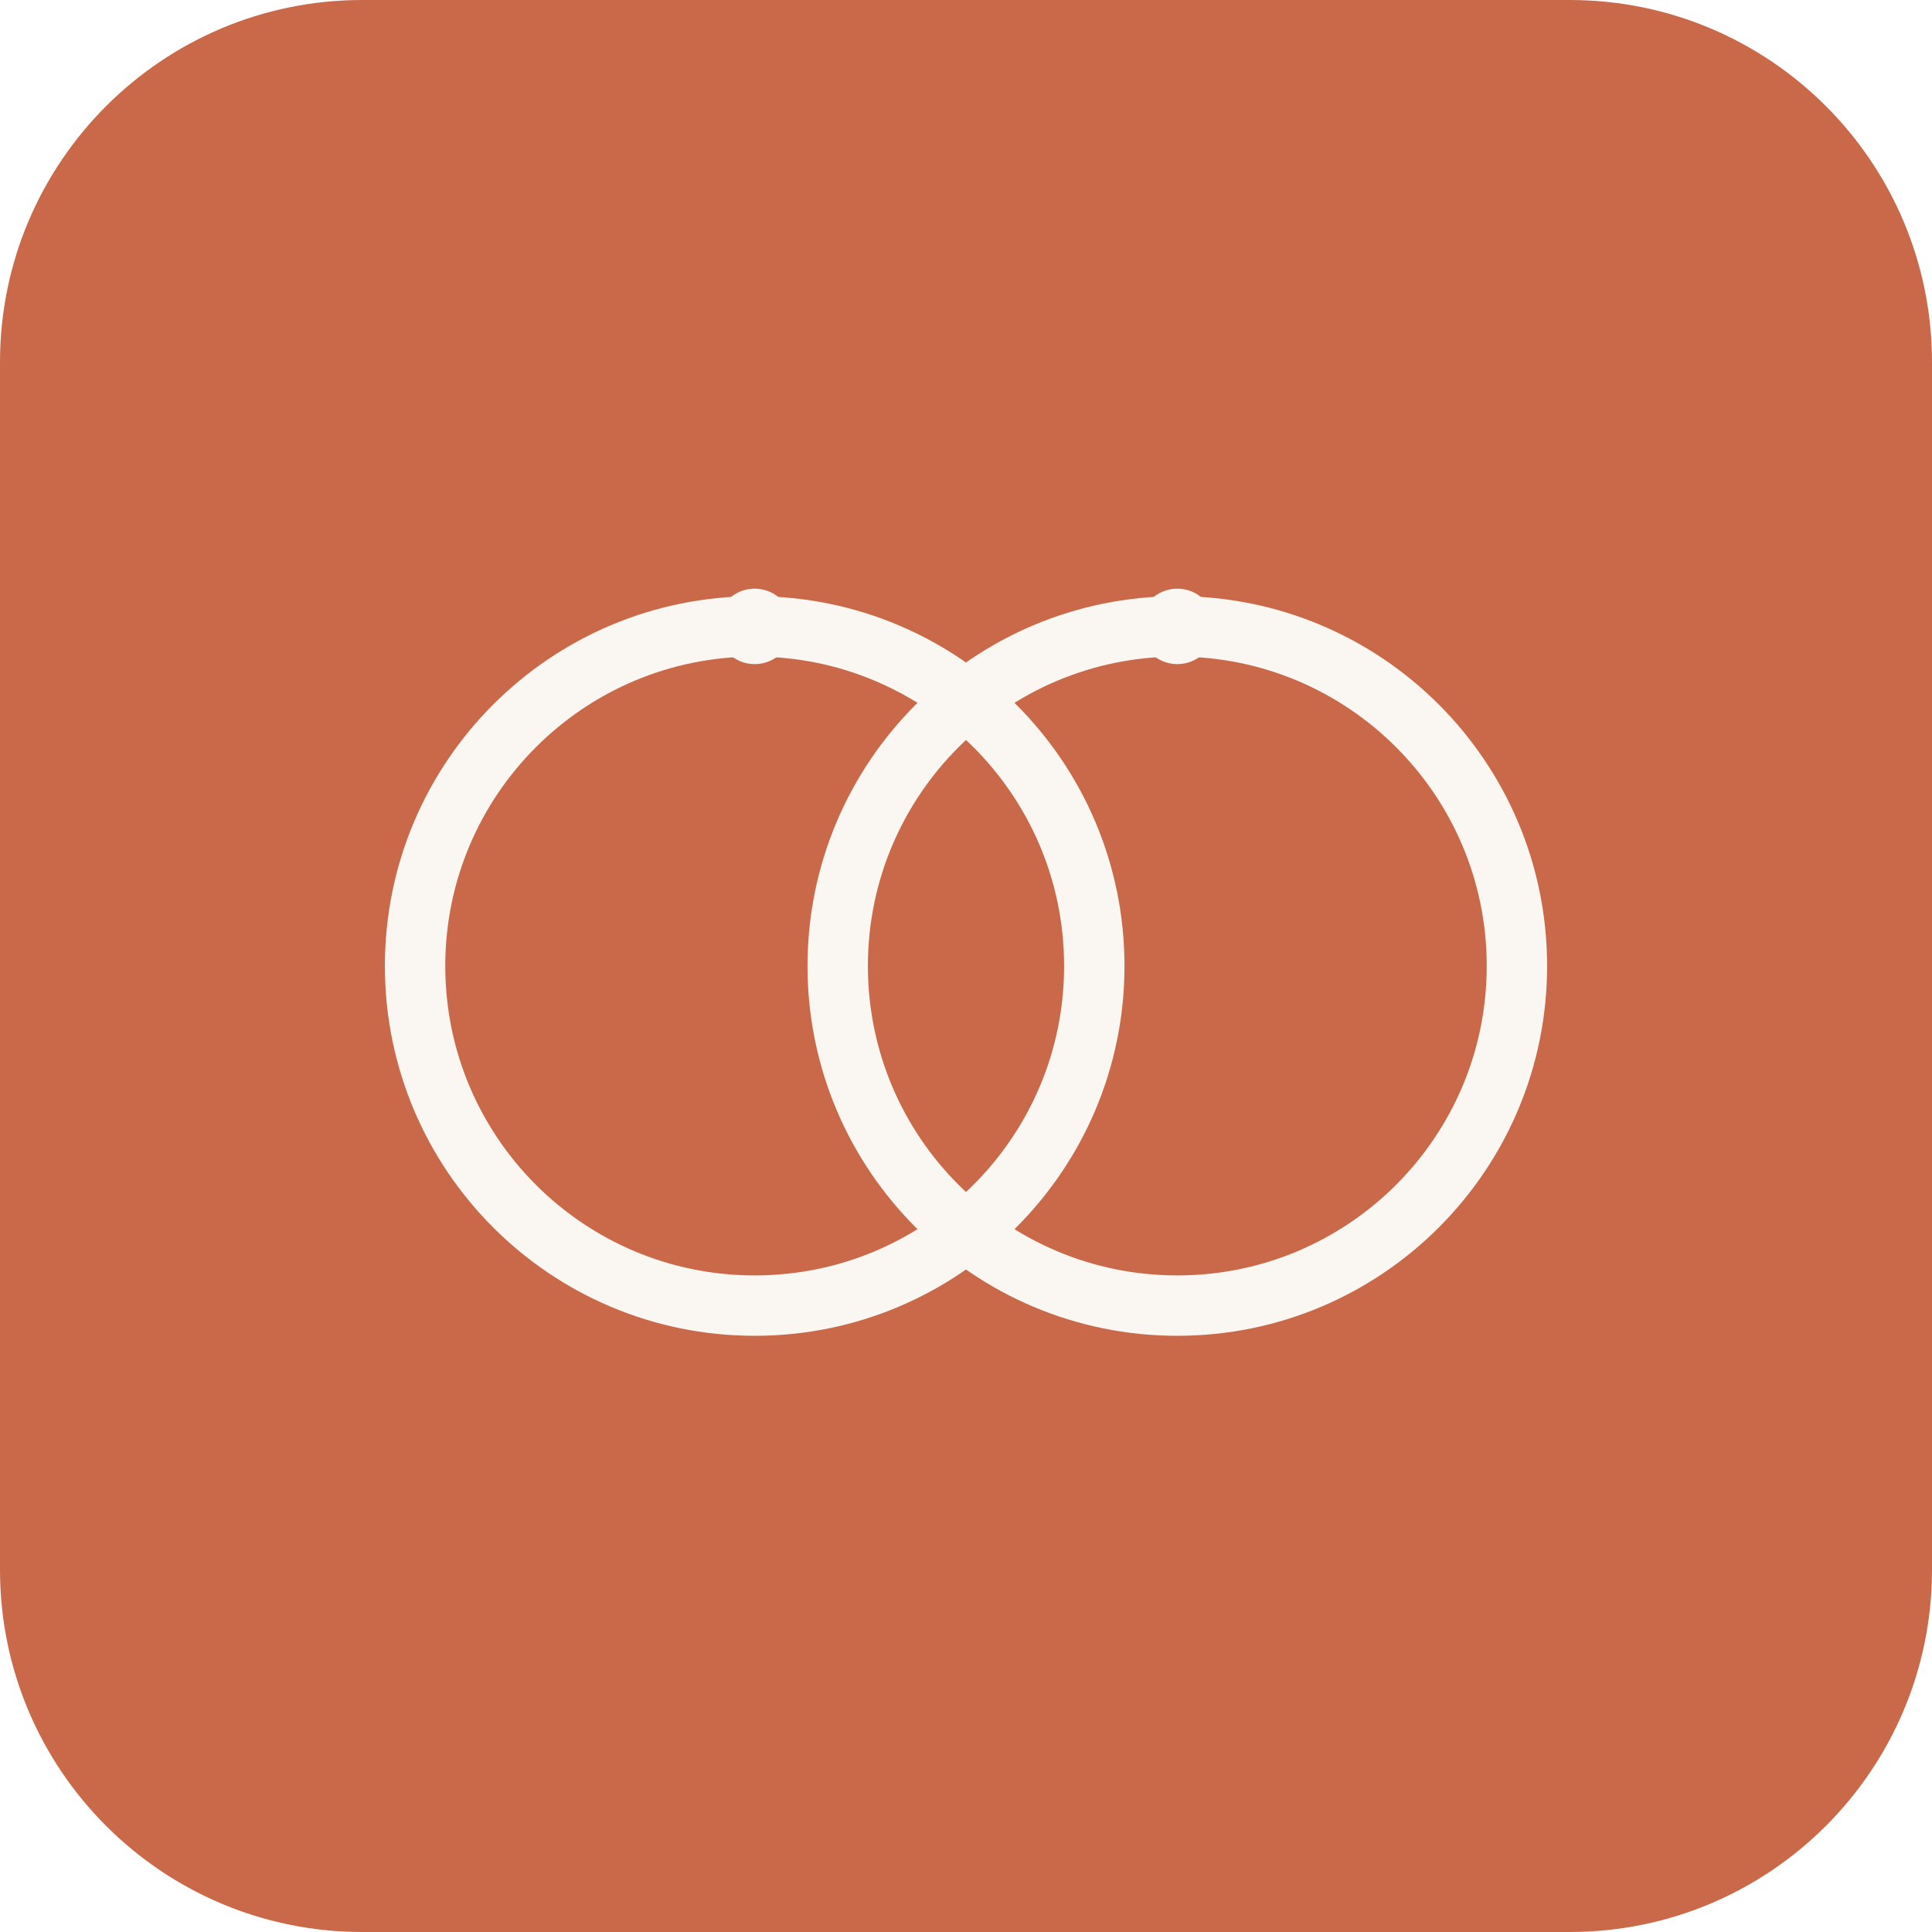
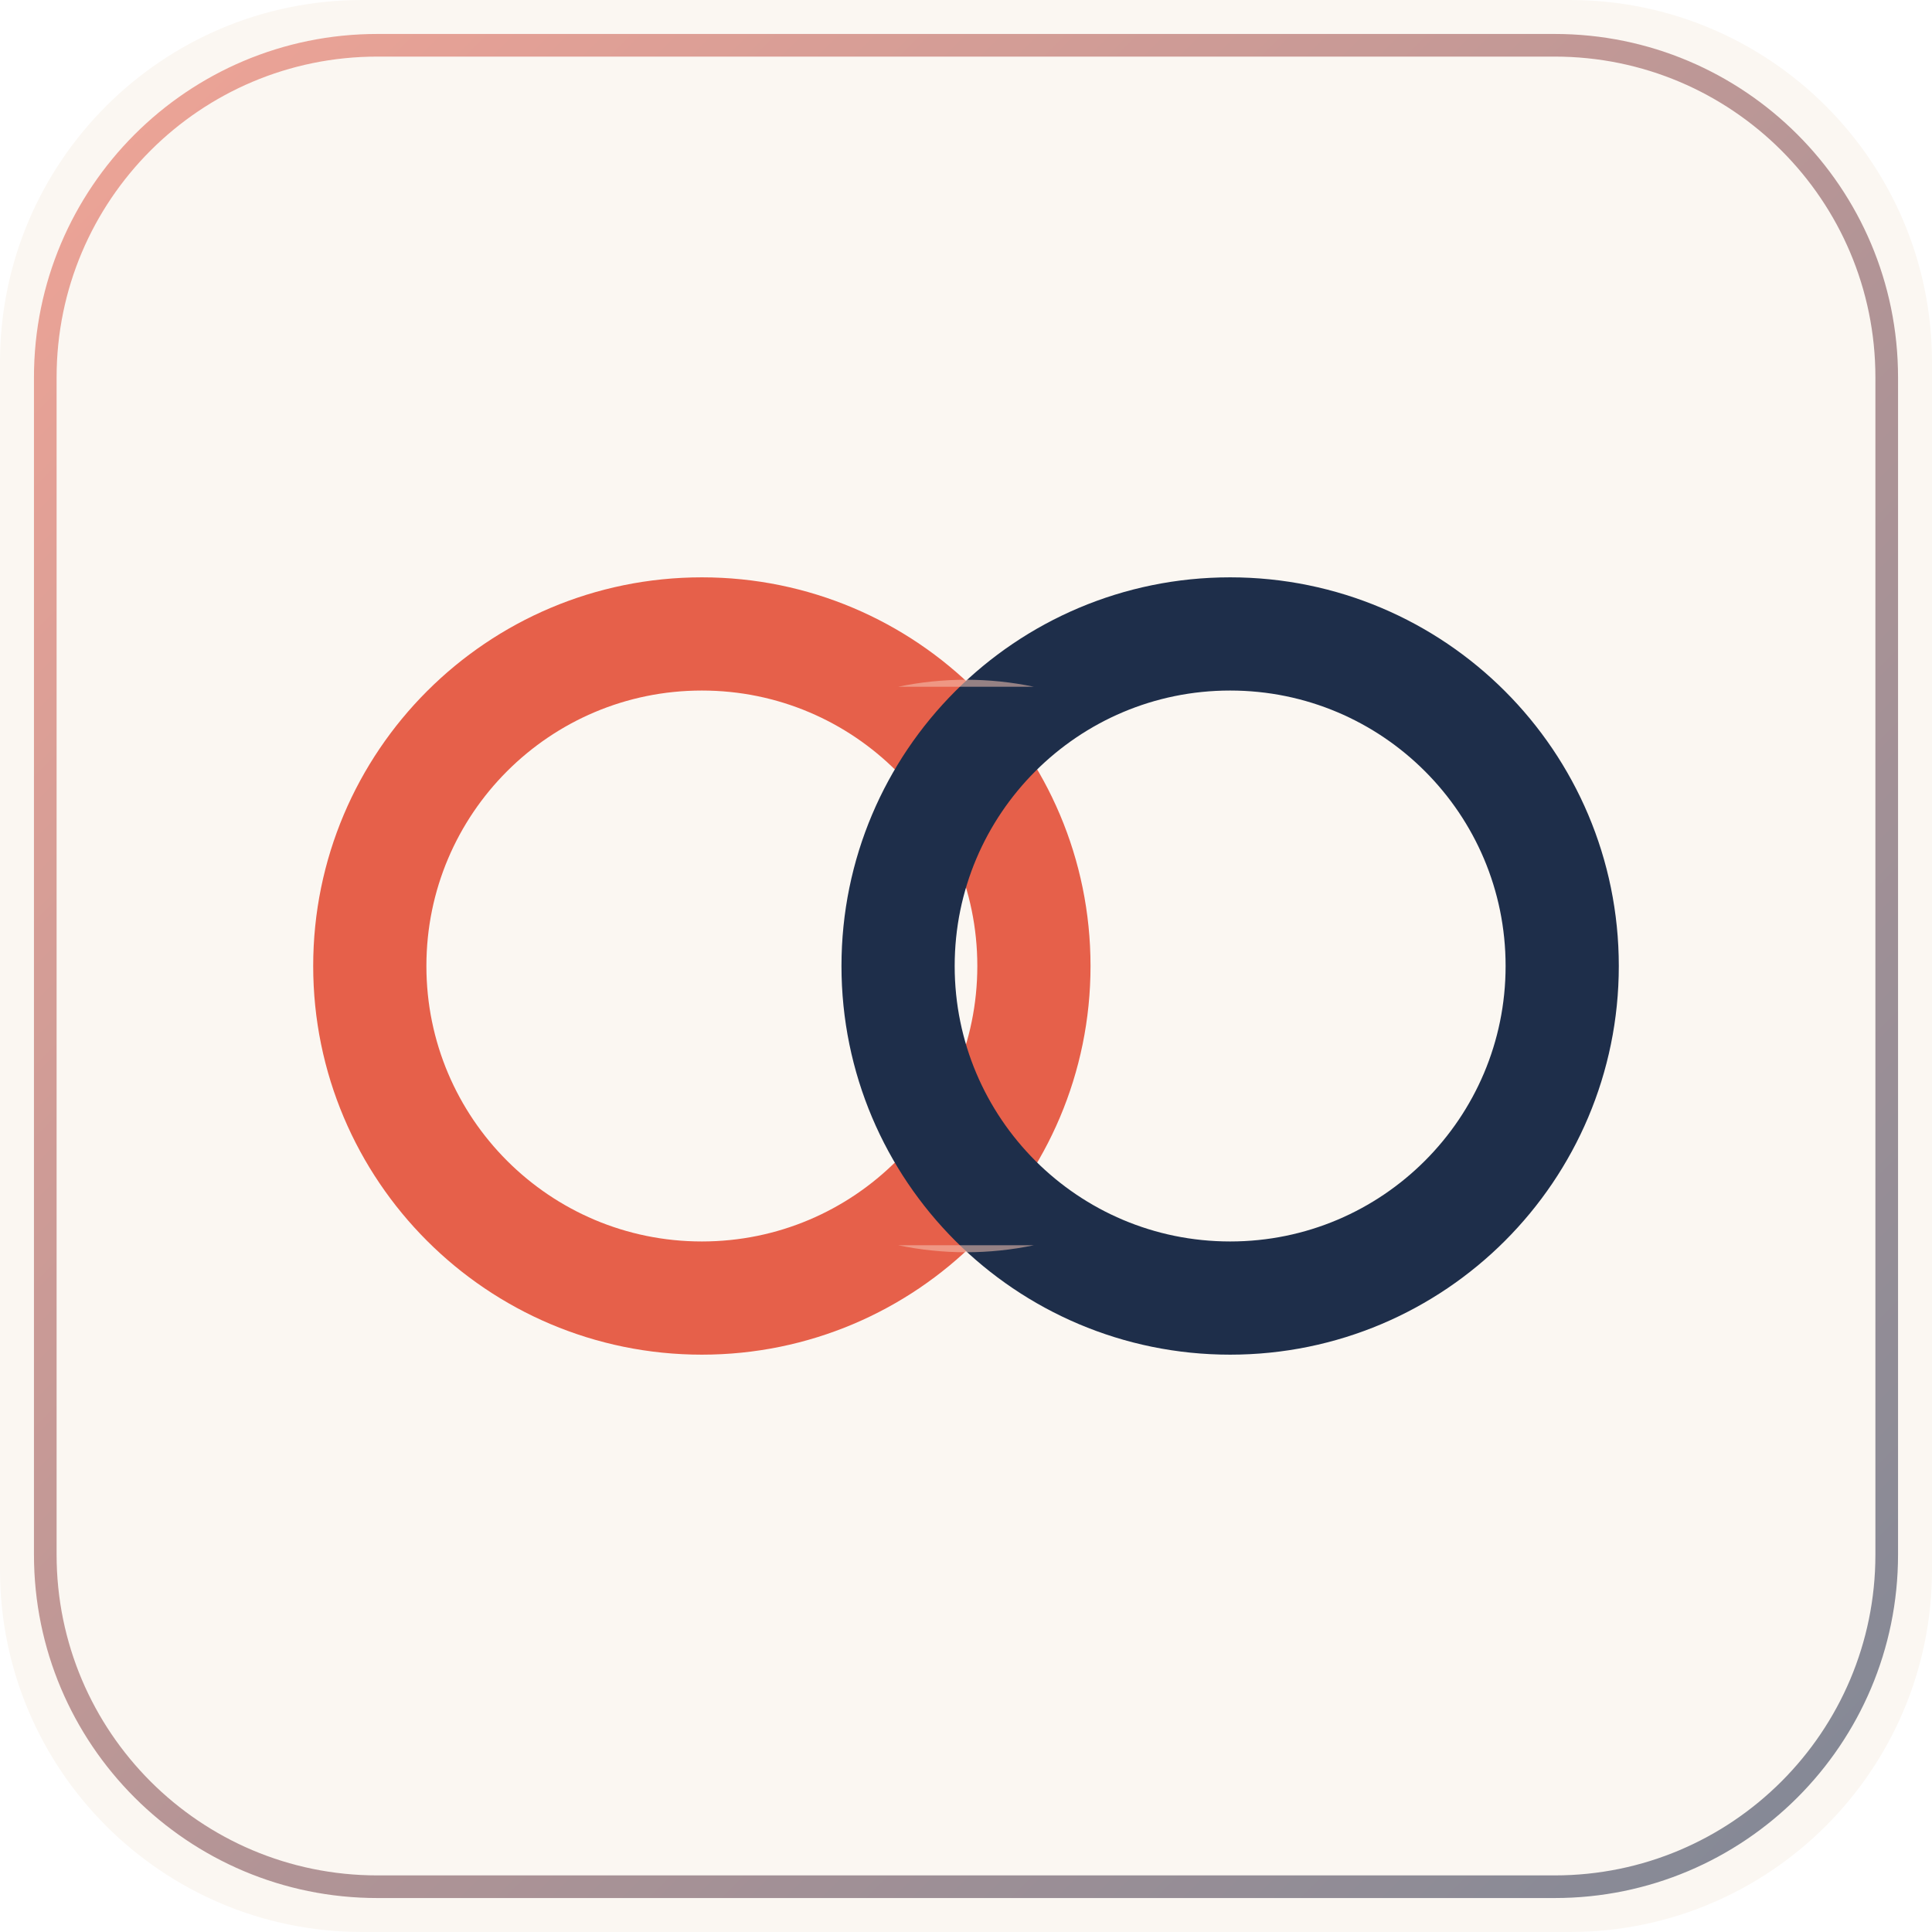
<svg xmlns="http://www.w3.org/2000/svg" viewBox="0 0 512 512">
-   <rect width="512" height="512" rx="96" fill="#c9694a" />
-   <g fill="none" stroke="#faf7f2" stroke-width="16">
-     <circle cx="200" cy="256" r="90" />
-     <circle cx="312" cy="256" r="90" />
-   </g>
-   <g fill="#faf7f2">
-     <circle cx="200" cy="166" r="10" />
-     <circle cx="312" cy="166" r="10" />
+   <defs>
+     <linearGradient id="border" x1="0" y1="0" x2="1" y2="1">
+       <stop offset="0%" stop-color="#e6604a" />
+       <stop offset="100%" stop-color="#1e2e4a" />
+     </linearGradient>
+   </defs>
+   <rect width="512" height="512" rx="96" fill="#fbf7f2" />
+   <rect x="12" y="12" width="488" height="488" rx="88" fill="none" stroke="url(#border)" stroke-width="6" opacity="0.55" />
+   <g transform="translate(256 256)" fill="none" stroke-width="30" stroke-linecap="round">
+     <circle cx="-70" cy="0" r="88" stroke="#e6604a" />
+     <circle cx="70" cy="0" r="88" stroke="#1e2e4a" />
+     <path d="M -18 -74 A 88 88 0 0 1 18 -74 M -18 74 A 88 88 0 0 0 18 74" fill="#f5c5b4" opacity="0.55" stroke="none" />
  </g>
</svg>
